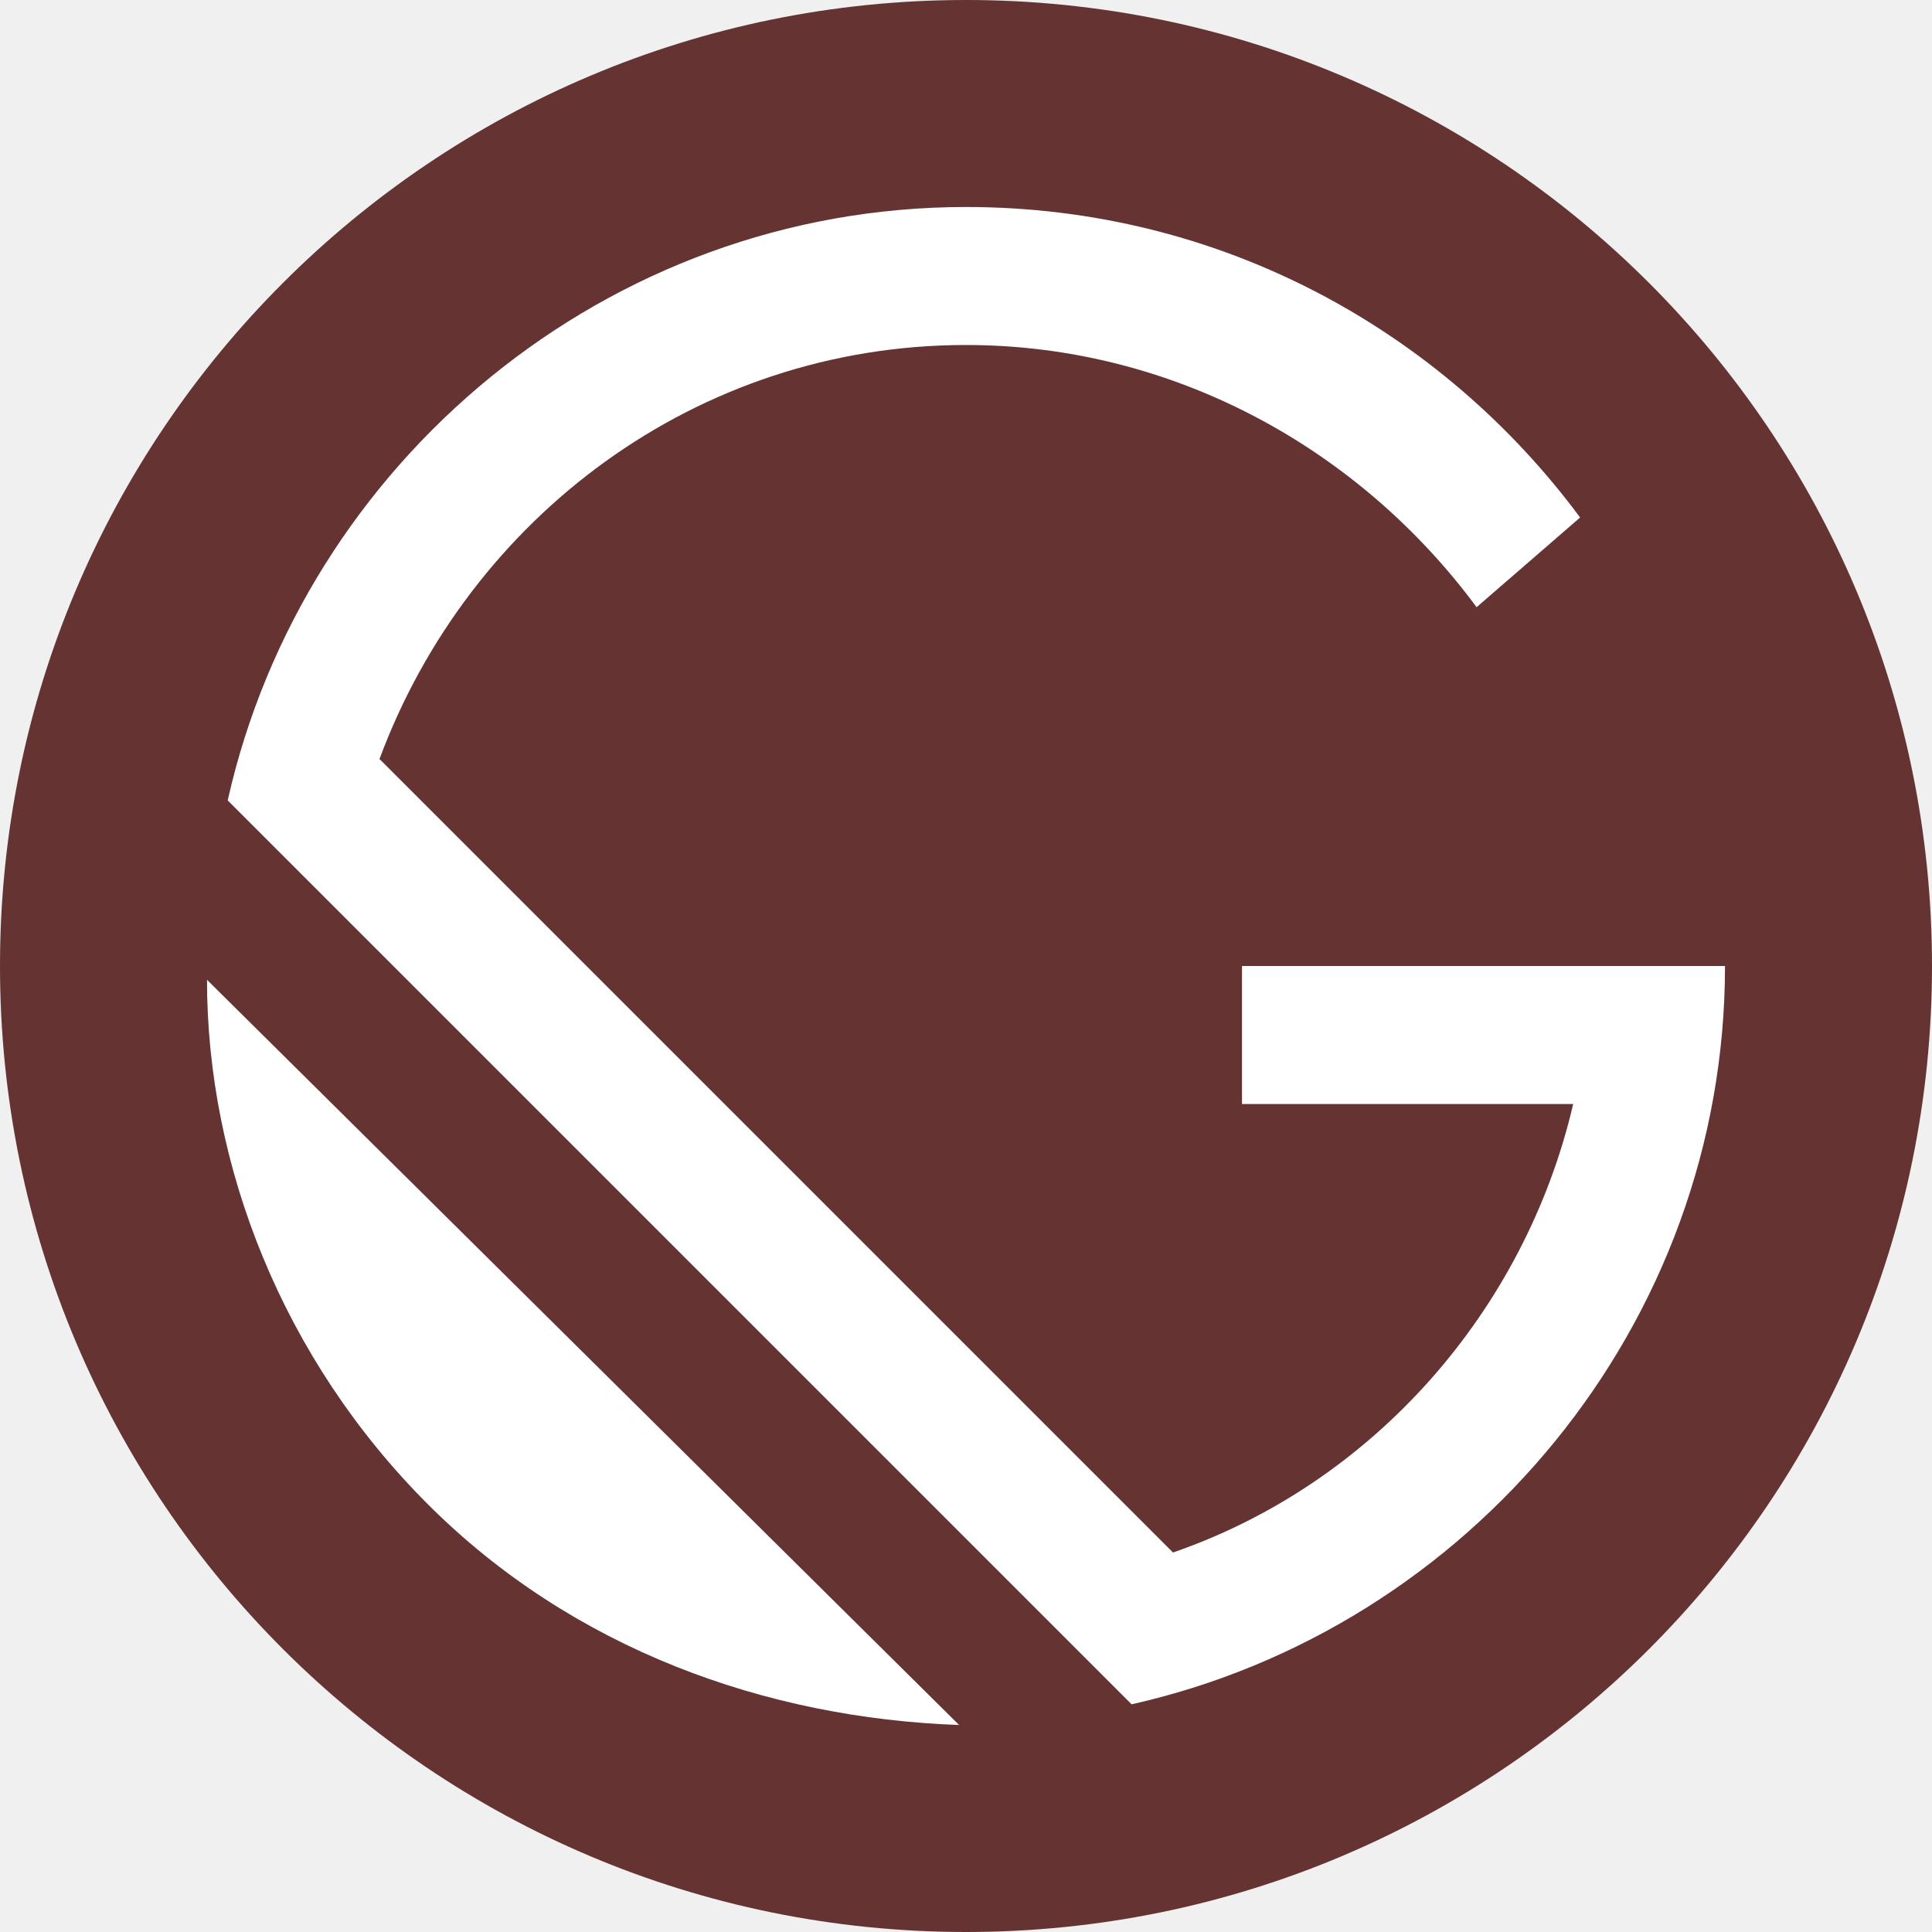
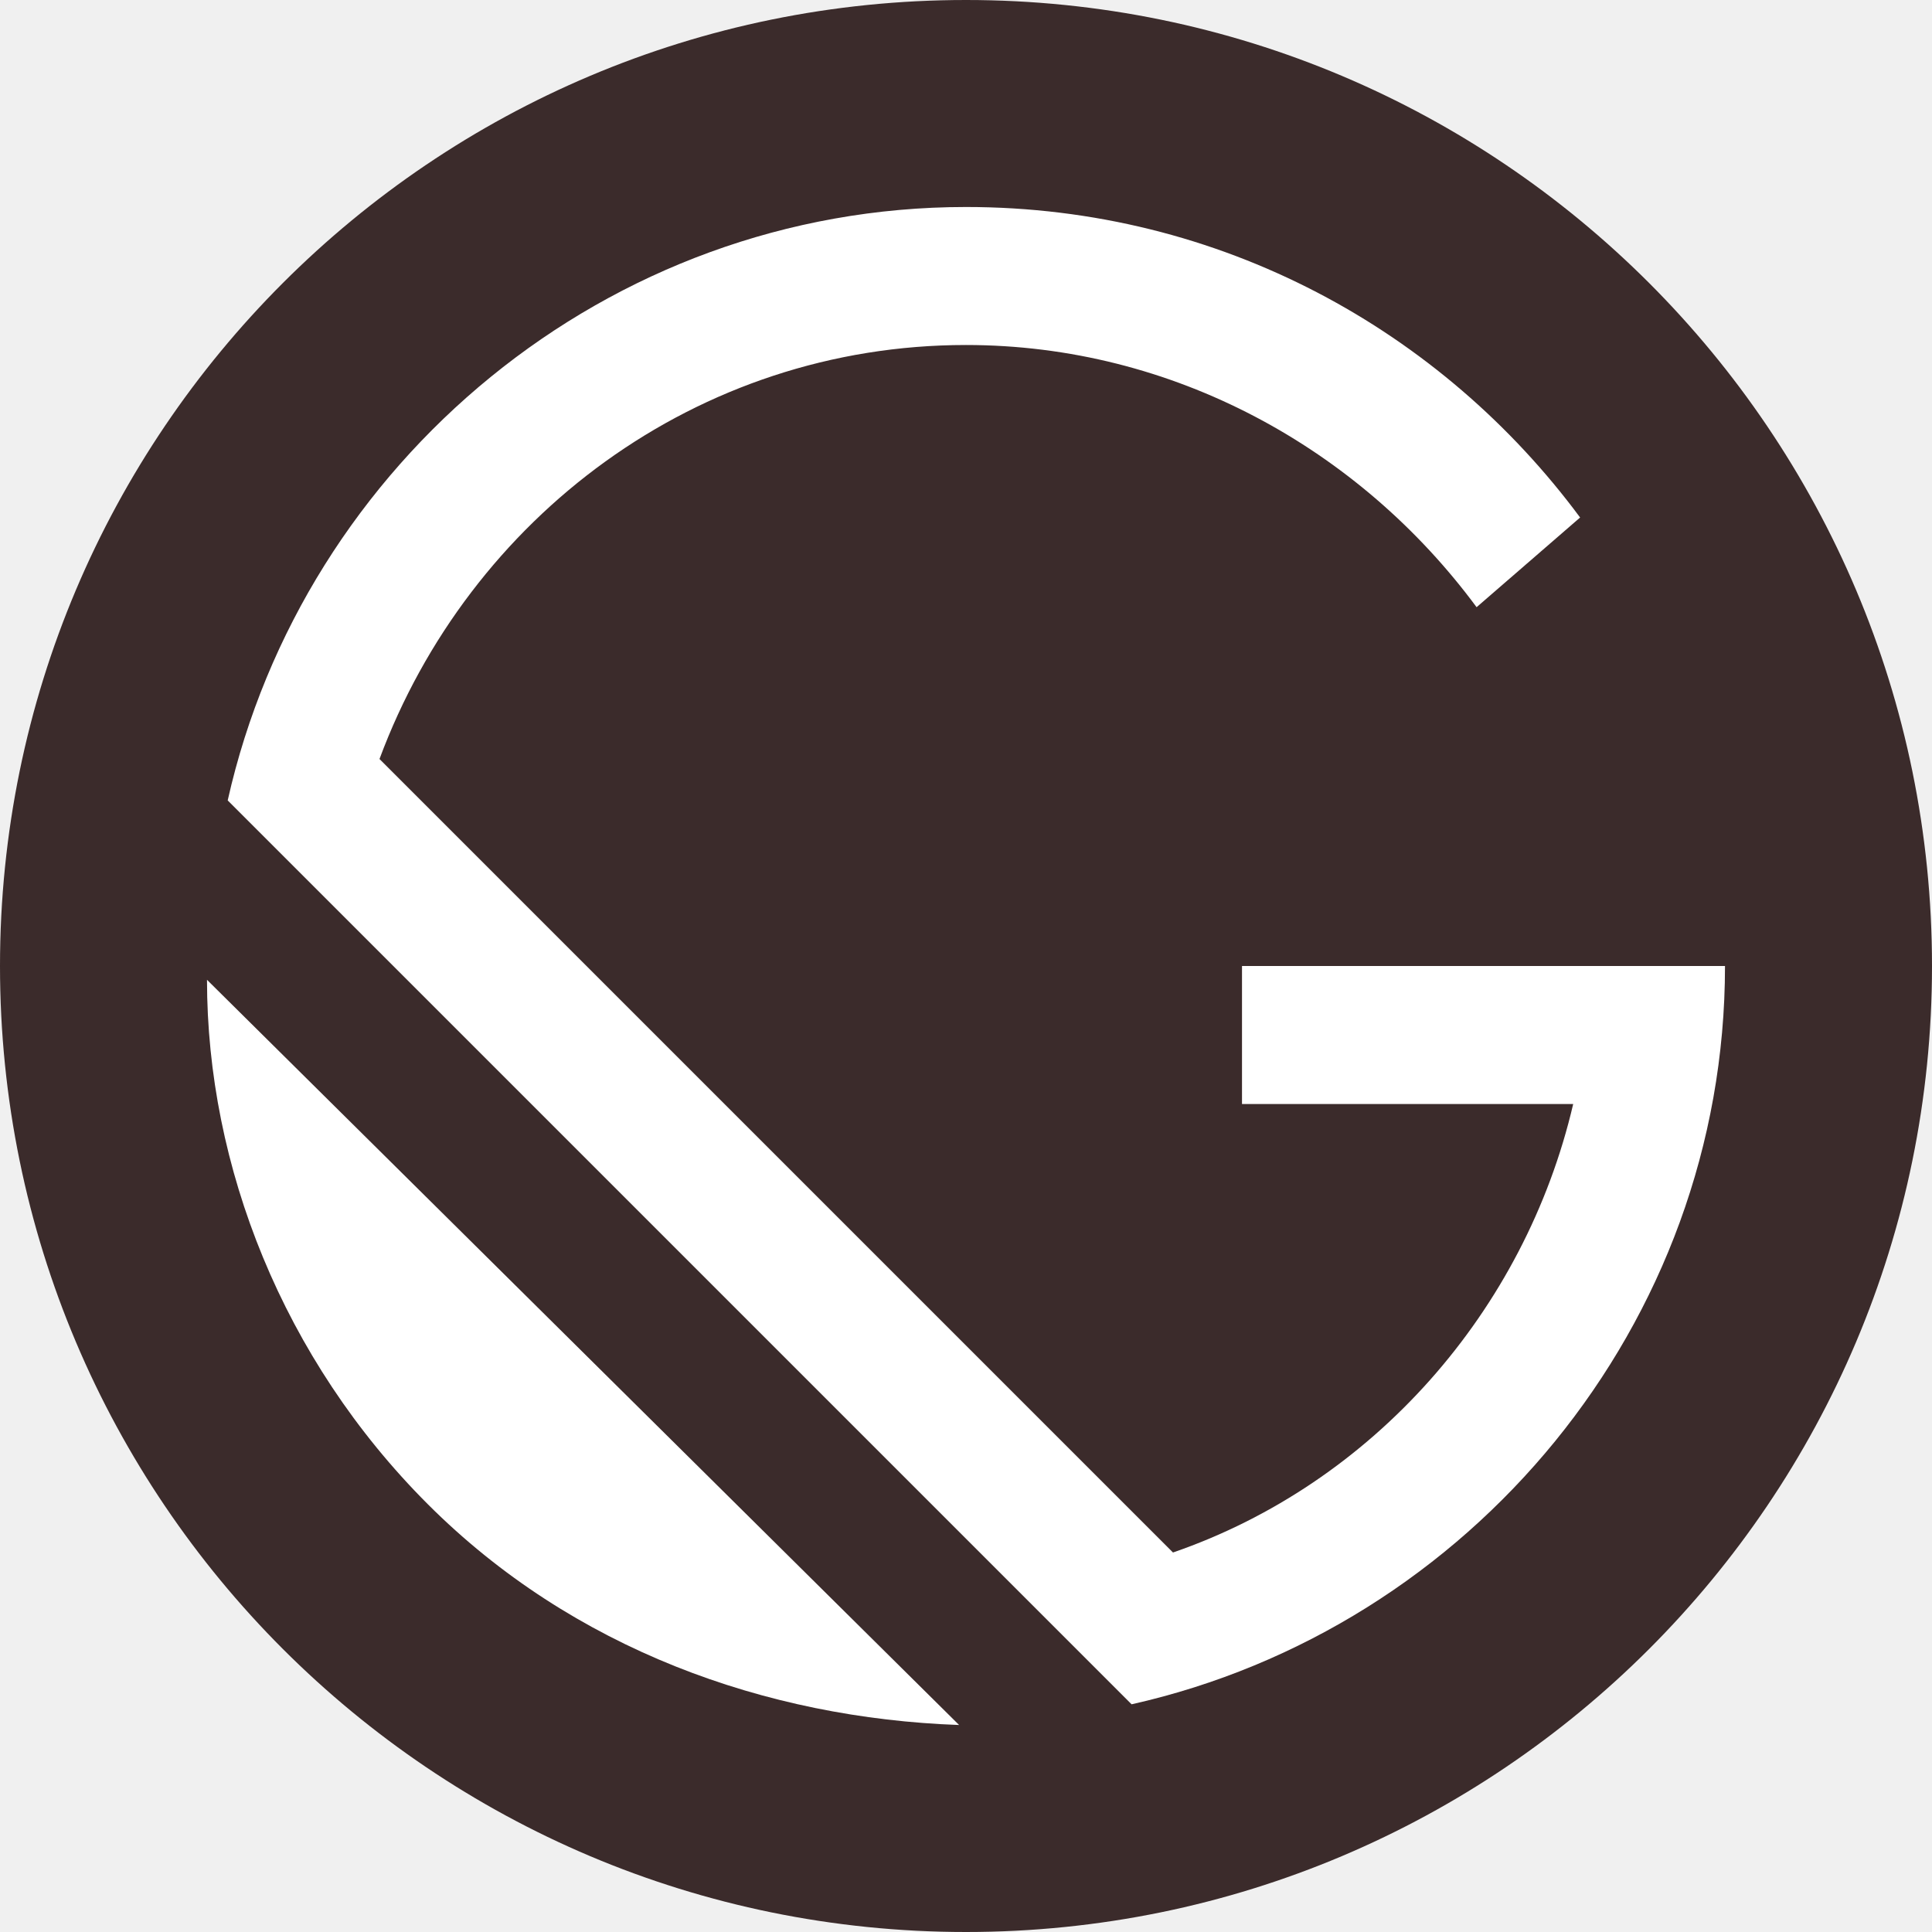
<svg xmlns="http://www.w3.org/2000/svg" width="20" height="20" viewBox="0 0 28 28" fill="none">
-   <circle fill="#663333" cx="14" cy="14" r="14" />
+   <circle fill="#3b2b2b" cx="14" cy="14" r="14" />
  <g fill="#fff">
    <path d="M6.2,21.8C4.1,19.7,3,16.9,3,14.2L13.9,25C11.1,24.9,8.3,23.9,6.2,21.8z" />
    <path d="M16.4,24.7L3.3,11.6C4.4,6.7,8.8,3,14,3c3.7,0,6.9,1.8,8.9,4.5l-1.5,1.3C19.7,6.5,17,5,14,5    c-3.9,0-7.2,2.5-8.5,6L17,22.5c2.9-1,5.1-3.5,5.8-6.5H18v-2h7C25,19.2,21.3,23.6,16.4,24.7z" />
  </g>
</svg>
